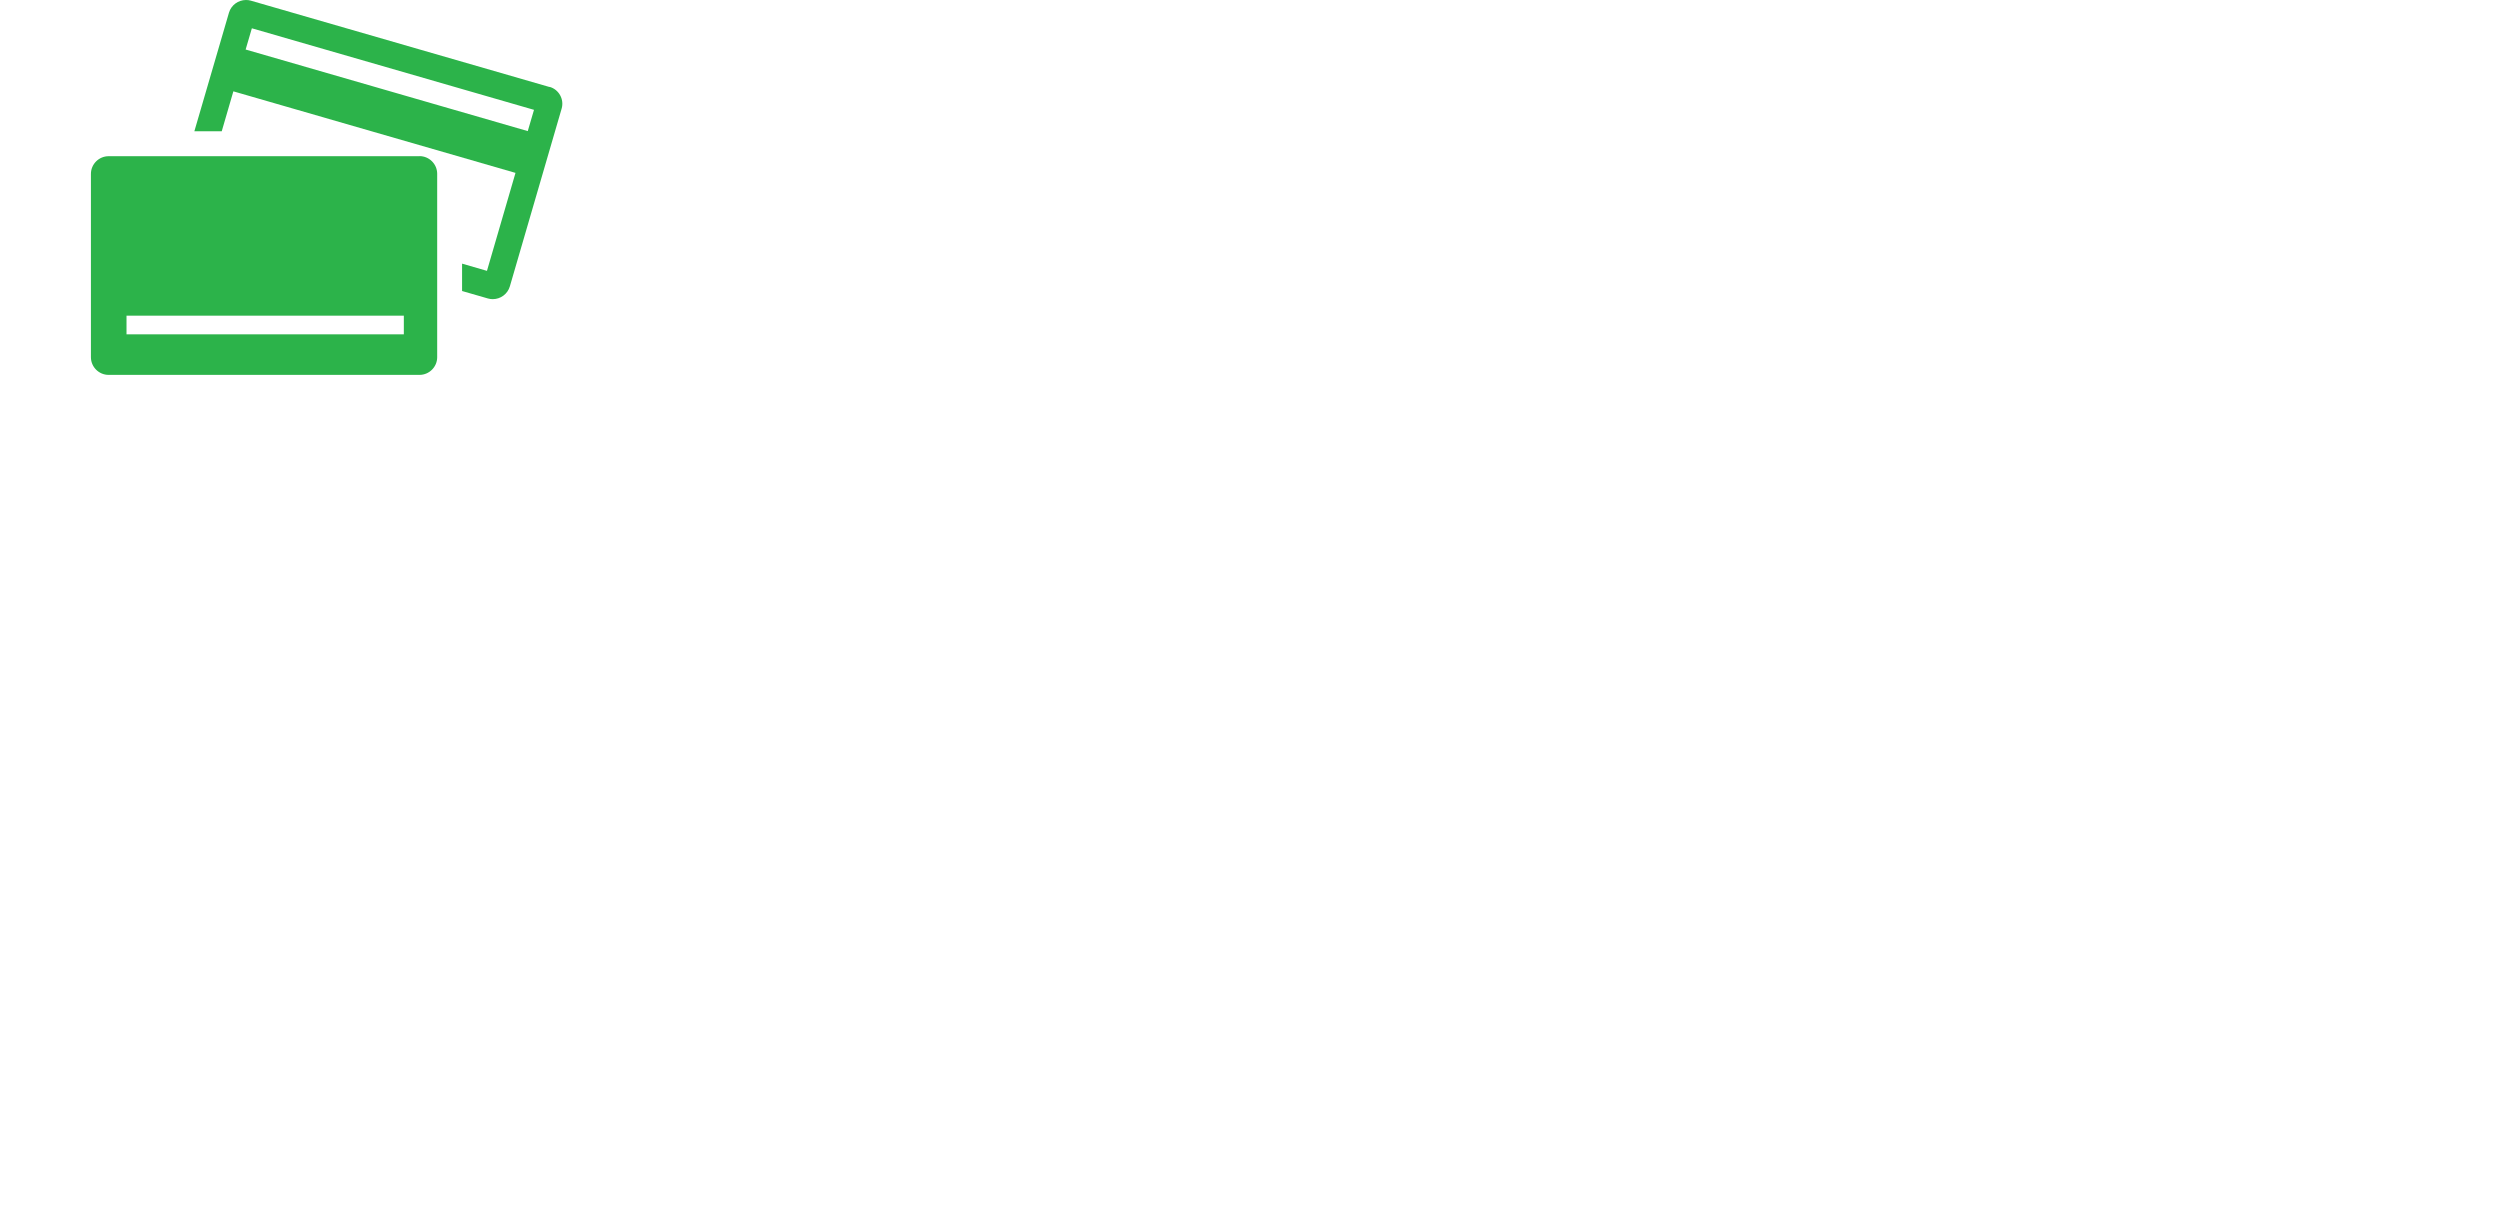
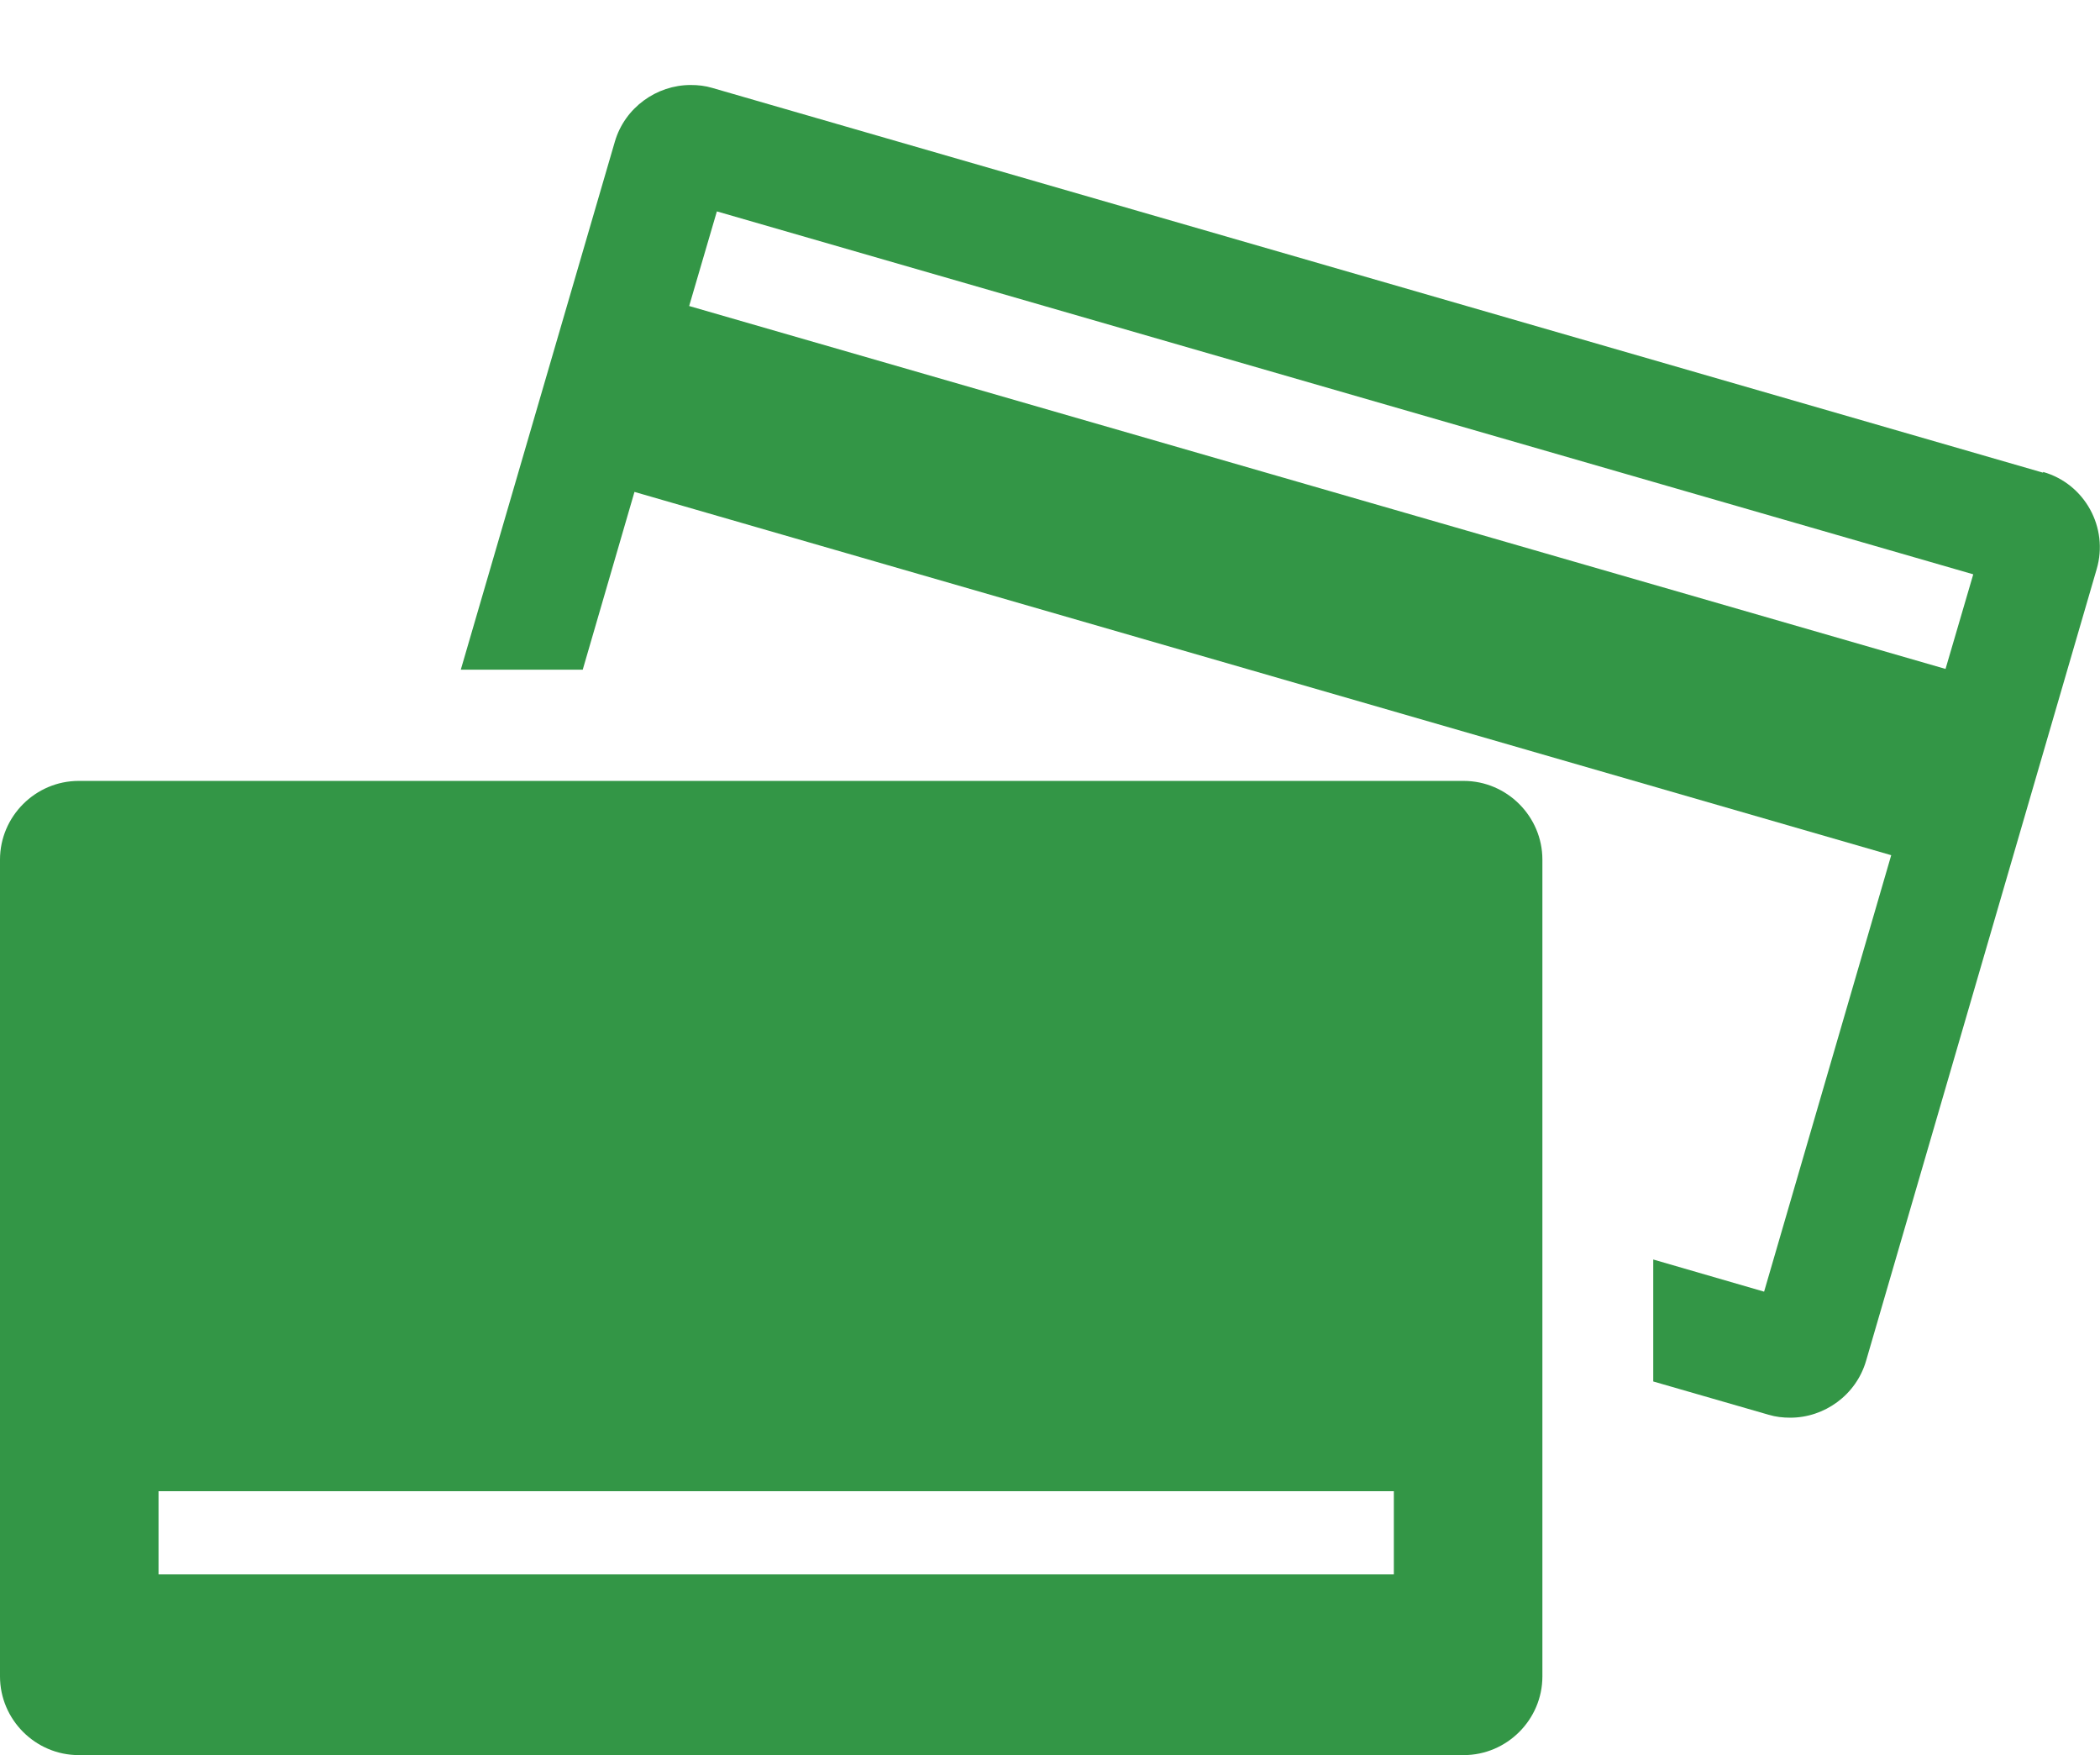
- <svg xmlns="http://www.w3.org/2000/svg" id="a" viewBox="0 0 301.36 146.66">
-   <path d="M66.25,10.49L30.24,.08c-.2-.06-.39-.08-.59-.08-.92,0-1.78,.61-2.05,1.53l-4.17,14.29h3.3l1.4-4.81,34.01,9.83-3.44,11.81-3-.87v3.3l3.12,.9c.2,.06,.39,.08,.59,.08,.92,0,1.78-.61,2.05-1.54l6.24-21.42c.33-1.12-.32-2.31-1.45-2.63h0Zm-2.64,5.31L29.61,5.97l.75-2.56,34.01,9.83-.75,2.56h0Z" style="fill:#2cb34a;" />
-   <path d="M50.57,18.83H13.09c-1.17,0-2.13,.96-2.13,2.13v22.1c0,1.17,.96,2.13,2.13,2.13H50.57c1.17,0,2.13-.96,2.13-2.13V20.95c0-1.17-.96-2.13-2.13-2.13h0Zm-1.89,21.47H15.25v-2.25H48.68v2.25h0Z" style="fill:#2cb34a;" />
+ <svg xmlns="http://www.w3.org/2000/svg" id="a" viewBox="0 0 56.83 47.48">
+   <path d="M55.29,12.79L19.28,2.38c-.2-.06-.39-.08-.59-.08-.92,0-1.78,.61-2.05,1.53l-4.17,14.29h3.3l1.4-4.81,34.01,9.83-3.44,11.81-3-.87v3.3l3.12,.9c.2,.06,.39,.08,.59,.08,.92,0,1.78-.61,2.05-1.54l6.24-21.42c.33-1.12-.32-2.31-1.45-2.63h0Zm-2.64,5.31L18.65,8.28l.75-2.56L53.4,15.54l-.75,2.56h0Z" style="fill:#339646;" />
+   <path d="M39.61,21.13H2.13c-1.17,0-2.13,.96-2.13,2.13v22.1c0,1.17,.96,2.13,2.13,2.13H39.61c1.17,0,2.13-.96,2.13-2.13V23.26c0-1.17-.96-2.13-2.13-2.13h0Zm-1.89,21.47H4.29v-2.25H37.72v2.25h0Z" style="fill:#339646;" />
</svg>
